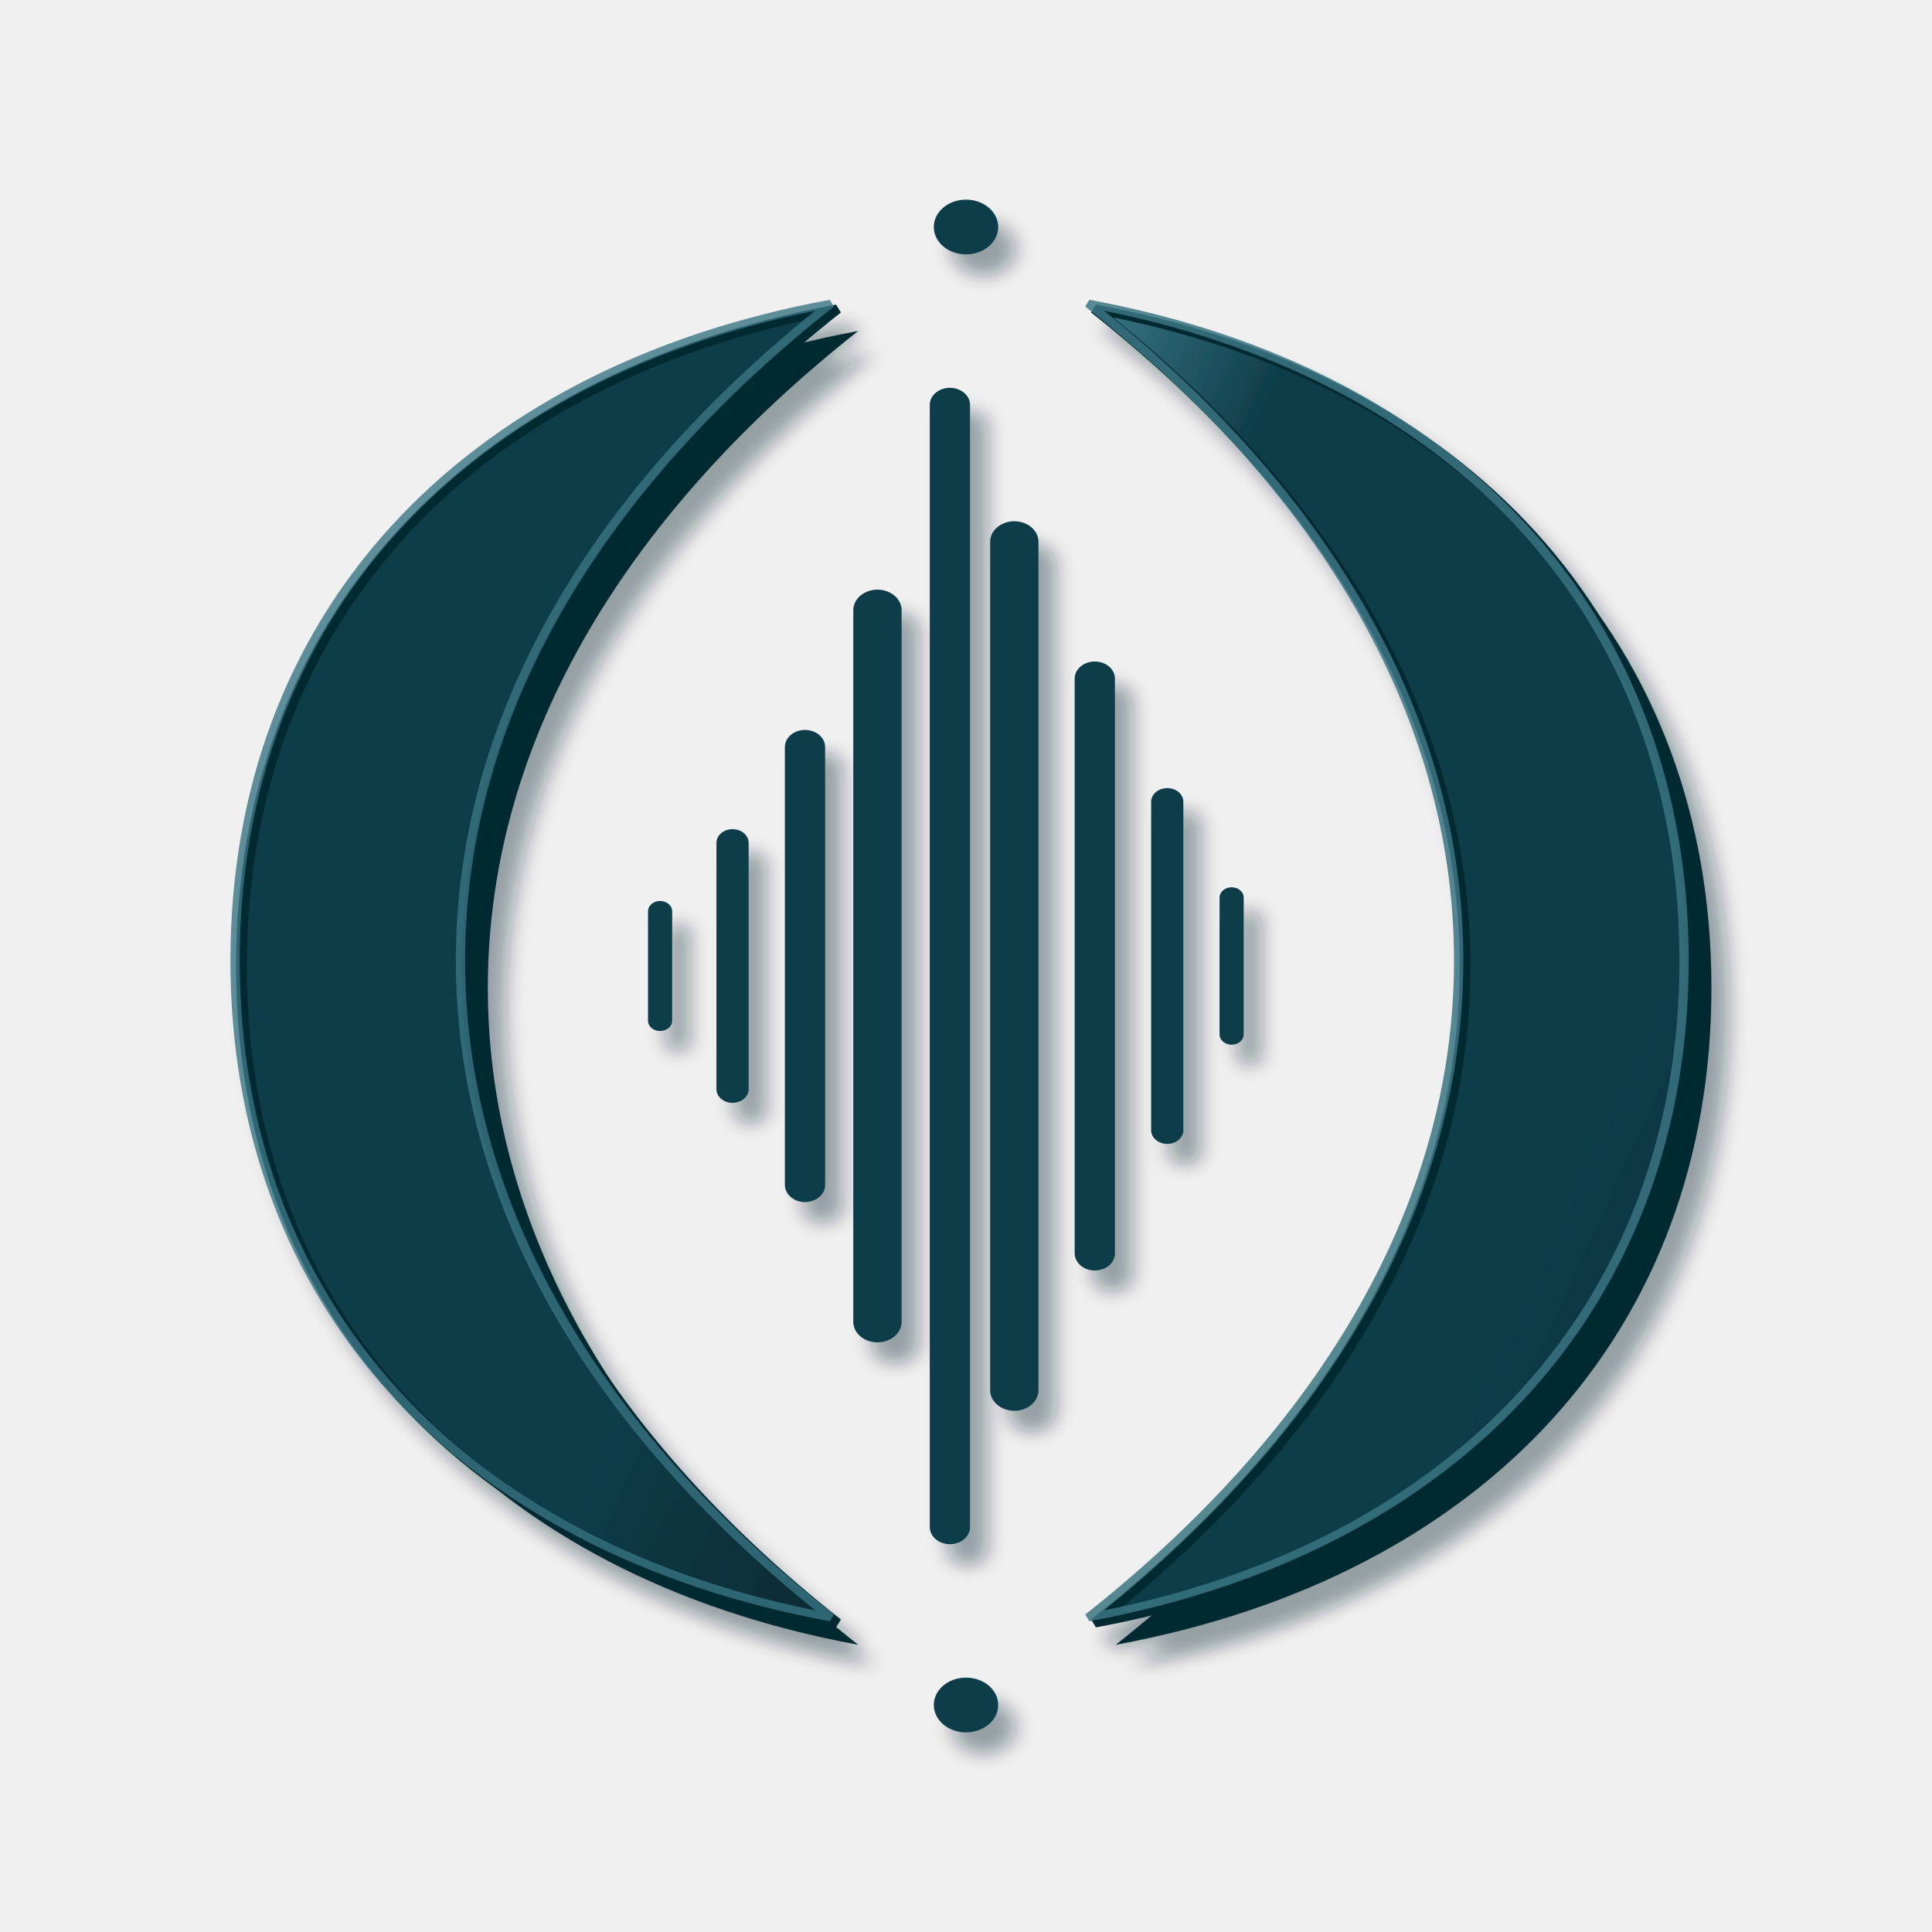
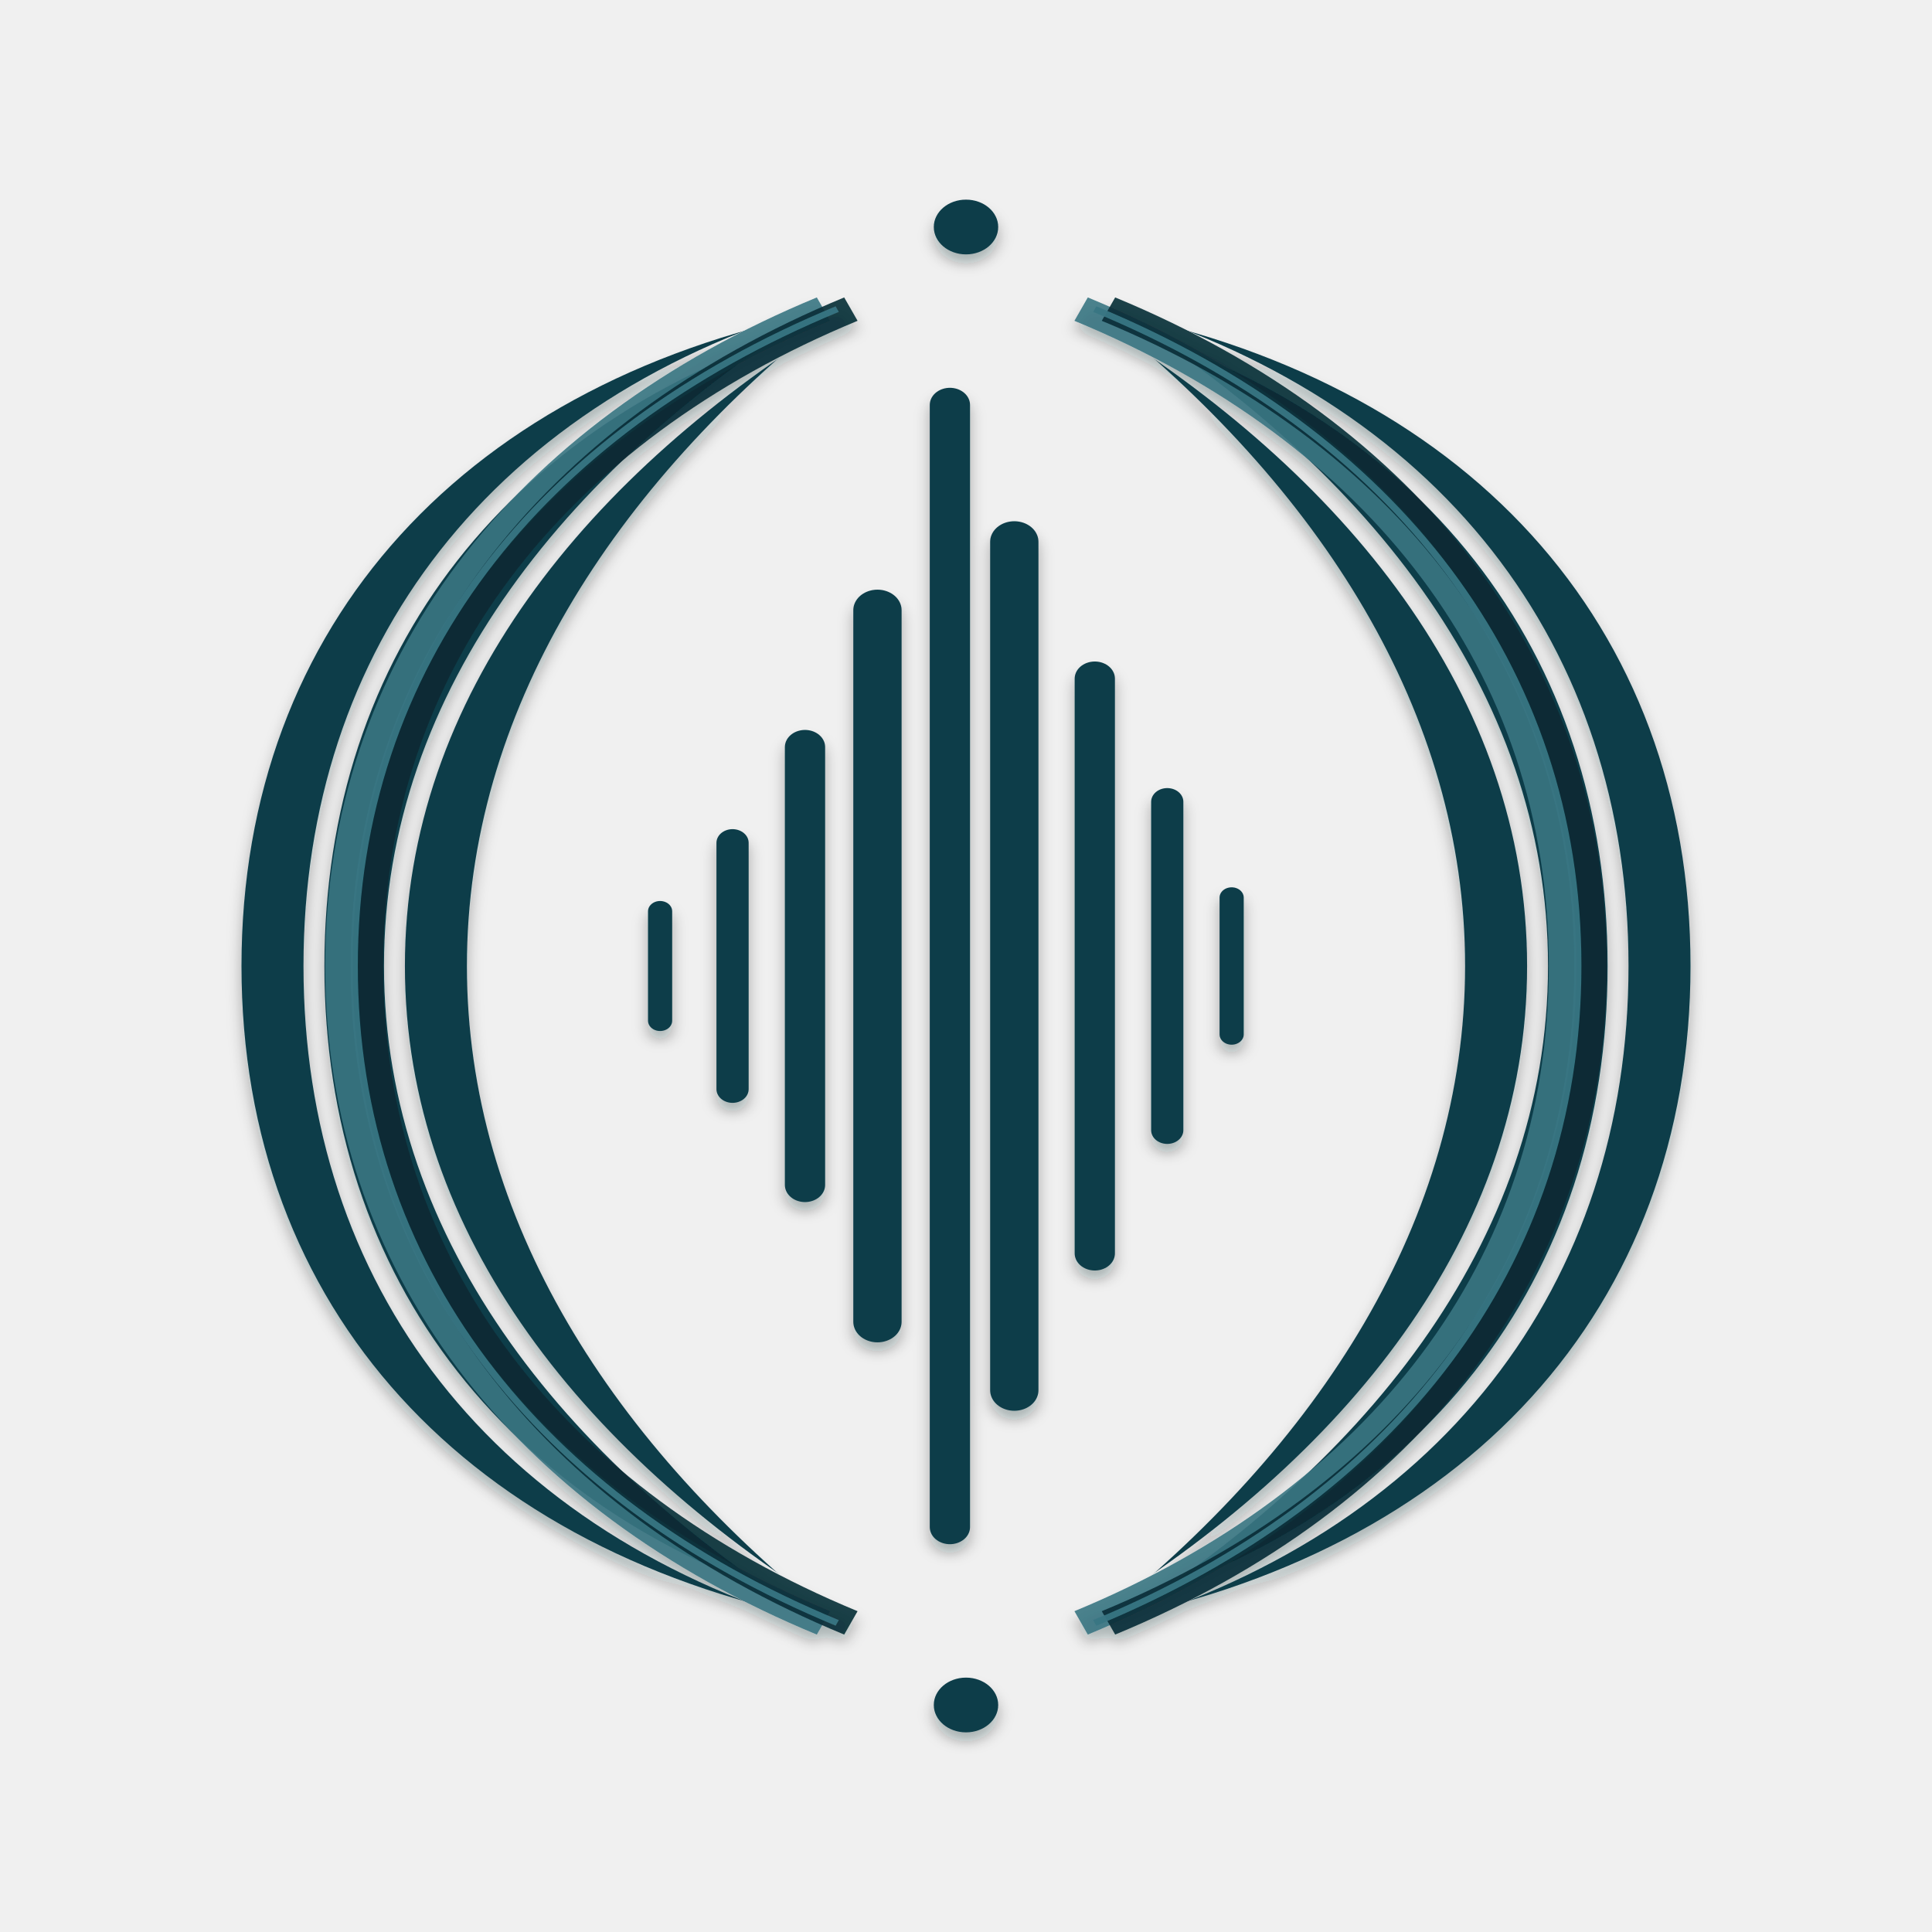
<svg xmlns="http://www.w3.org/2000/svg" viewBox="0 0 240 240" role="img" aria-labelledby="title">
  <defs>
-     <linearGradient id="left-face" x1="0" y1="0" x2="1" y2="1">
-       <stop stop-color="#397582" />
-       <stop offset=".18" stop-color="#0E3D4A" />
-       <stop offset=".72" stop-color="#0E3D4A" />
+     <radialGradient id="left-face">
+       <stop stop-color="#0E3D4A" />
+       <stop offset=".7" stop-color="#0E3D4A" />
      <stop offset="1" stop-color="#062A33" />
-     </linearGradient>
-     <linearGradient id="right-face" x1="0" y1="0" x2="1" y2="1">
-       <stop stop-color="#397582" />
-       <stop offset=".18" stop-color="#0E3D4A" />
-       <stop offset=".72" stop-color="#0E3D4A" />
+     </radialGradient>
+     <radialGradient id="right-face">
+       <stop stop-color="#0E3D4A" />
+       <stop offset=".7" stop-color="#0E3D4A" />
      <stop offset="1" stop-color="#062A33" />
-     </linearGradient>
+     </radialGradient>
    <linearGradient id="word-face" x1="0" y1="0" x2="0" y2="1">
      <stop stop-color="#397582" />
      <stop offset=".2" stop-color="#0E3D4A" />
      <stop offset=".72" stop-color="#0E3D4A" />
      <stop offset="1" stop-color="#062A33" />
    </linearGradient>
    <linearGradient id="word-highlight" x1="0" y1="0" x2="1" y2="1">
      <stop stop-color="#397582" />
      <stop offset="1" stop-color="#0E3D4A" />
    </linearGradient>
    <linearGradient id="word-shadow" x1="0" y1="0" x2="1" y2="1">
      <stop stop-color="#0E3D4A" />
      <stop offset="1" stop-color="#062A33" />
    </linearGradient>
    <filter id="raised" x="-30%" y="-30%" width="170%" height="180%">
-       <feDropShadow dx="2.2" dy="3.2" stdDeviation="1.25" flood-color="#061C22" flood-opacity=".38" />
+       <feDropShadow dx="0" dy="1.4" stdDeviation=".9" flood-color="#061C22" flood-opacity=".3" />
    </filter>
    <filter id="word-depth" x="-8%" y="-20%" width="116%" height="150%">
      <feGaussianBlur in="SourceAlpha" stdDeviation="2" result="glowAlpha" />
      <feFlood flood-color="#0E3D4A" flood-opacity=".14" />
      <feComposite in2="glowAlpha" operator="in" result="glow" />
      <feDropShadow dx="1.6" dy="2.4" stdDeviation="1.1" flood-color="#061C22" flood-opacity=".38" />
      <feMerge>
        <feMergeNode in="glow" />
        <feMergeNode in="SourceGraphic" />
      </feMerge>
    </filter>
+     <mask id="left-split">
+       <rect width="240" height="240" fill="#fff" />
+       <path d="M104 24C62 38 39 74 39 120s23 82 65 96" fill="none" stroke="#000" stroke-width="2.6" />
+       <path d="M104 24C72 47 49 80 49 120s23 73 55 96" fill="none" stroke="#000" stroke-width="2.6" />
+     </mask>
+     <mask id="right-split">
+       <rect width="240" height="240" fill="#fff" />
+       <path d="M136 24c42 14 65 50 65 96s-23 82-65 96" fill="none" stroke="#000" stroke-width="2.6" />
+       <path d="M136 24c32 23 55 56 55 96s-23 73-55 96" fill="none" stroke="#000" stroke-width="2.6" />
+     </mask>
  </defs>
  <g transform="translate(0 18) scale(1 .85)">
    <g filter="url(#raised)">
-       <path d="M104 24C58 34 30 70 30 120s28 86 74 96C76 190 58 157 58 120s18-70 46-96Z" fill="#062A33" transform="translate(2.6 3.2)" />
-       <path d="M136 24c46 10 74 46 74 96s-28 86-74 96c28-26 46-59 46-96s-18-70-46-96Z" fill="#062A33" transform="translate(2.6 3.2)" />
-       <path d="M104 24C58 34 30 70 30 120s28 86 74 96C76 190 58 157 58 120s18-70 46-96Z" fill="url(#left-face)" stroke="#062A33" stroke-width="1.35" />
-       <path d="M136 24c46 10 74 46 74 96s-28 86-74 96c28-26 46-59 46-96s-18-70-46-96Z" fill="url(#right-face)" stroke="#062A33" stroke-width="1.35" />
-       <path d="M104 24C58 34 30 70 30 120s28 86 74 96C76 190 58 157 58 120s18-70 46-96Z" fill="none" stroke="#397582" stroke-opacity=".8" stroke-width="1.15" transform="translate(-.8 -.8)" />
-       <path d="M136 24c46 10 74 46 74 96s-28 86-74 96c28-26 46-59 46-96s-18-70-46-96Z" fill="none" stroke="#397582" stroke-opacity=".85" stroke-width="1.15" transform="translate(-.8 -.8)" />
+       <path d="M104 24C58 34 30 70 30 120s28 86 74 96C76 190 58 157 58 120s18-70 46-96Z" fill="#0E3D4A" mask="url(#left-split)" />
+       <path d="M136 24c46 10 74 46 74 96s-28 86-74 96c28-26 46-59 46-96s-18-70-46-96Z" fill="#0E3D4A" mask="url(#right-split)" />
+       <g fill="none" stroke-linecap="butt">
+         <path d="M104 24C67 42 44 76 44 120s23 78 60 96" stroke="#397582" stroke-opacity=".9" stroke-width="3.8" transform="translate(-1.7 0)" />
+         <path d="M104 24C67 42 44 76 44 120s23 78 60 96" stroke="#062A33" stroke-opacity=".88" stroke-width="3.8" transform="translate(1.7 0)" />
+         <path d="M104 24C67 42 44 76 44 120s23 78 60 96" stroke="#397582" stroke-opacity=".96" stroke-width=".9" />
+         <path d="M136 24c37 18 60 52 60 96s-23 78-60 96" stroke="#397582" stroke-opacity=".9" stroke-width="3.8" transform="translate(-1.7 0)" />
+         <path d="M136 24c37 18 60 52 60 96s-23 78-60 96" stroke="#062A33" stroke-opacity=".88" stroke-width="3.8" transform="translate(1.7 0)" />
+         <path d="M136 24c37 18 60 52 60 96s-23 78-60 96" stroke="#397582" stroke-opacity=".96" stroke-width=".9" />
+       </g>
      <g fill="none" stroke-linecap="round">
        <path d="M82 112v16" stroke="#0E3D4A" stroke-width="3" />
        <path d="M91 102v36" stroke="#0E3D4A" stroke-width="4" />
        <path d="M100 88v64" stroke="#0E3D4A" stroke-width="5" />
        <path d="M109 68v104" stroke="#0E3D4A" stroke-width="6" />
        <path d="M118 38v164" stroke="#0E3D4A" stroke-width="5" />
        <path d="M126 58v124" stroke="#0E3D4A" stroke-width="6" />
        <path d="M136 78v84" stroke="#0E3D4A" stroke-width="5" />
        <path d="M145 96v48" stroke="#0E3D4A" stroke-width="4" />
        <path d="M153 110v20" stroke="#0E3D4A" stroke-width="3" />
      </g>
      <circle cx="120" cy="12" r="4" fill="#0E3D4A" />
      <circle cx="120" cy="228" r="4" fill="#0E3D4A" />
    </g>
  </g>
</svg>
